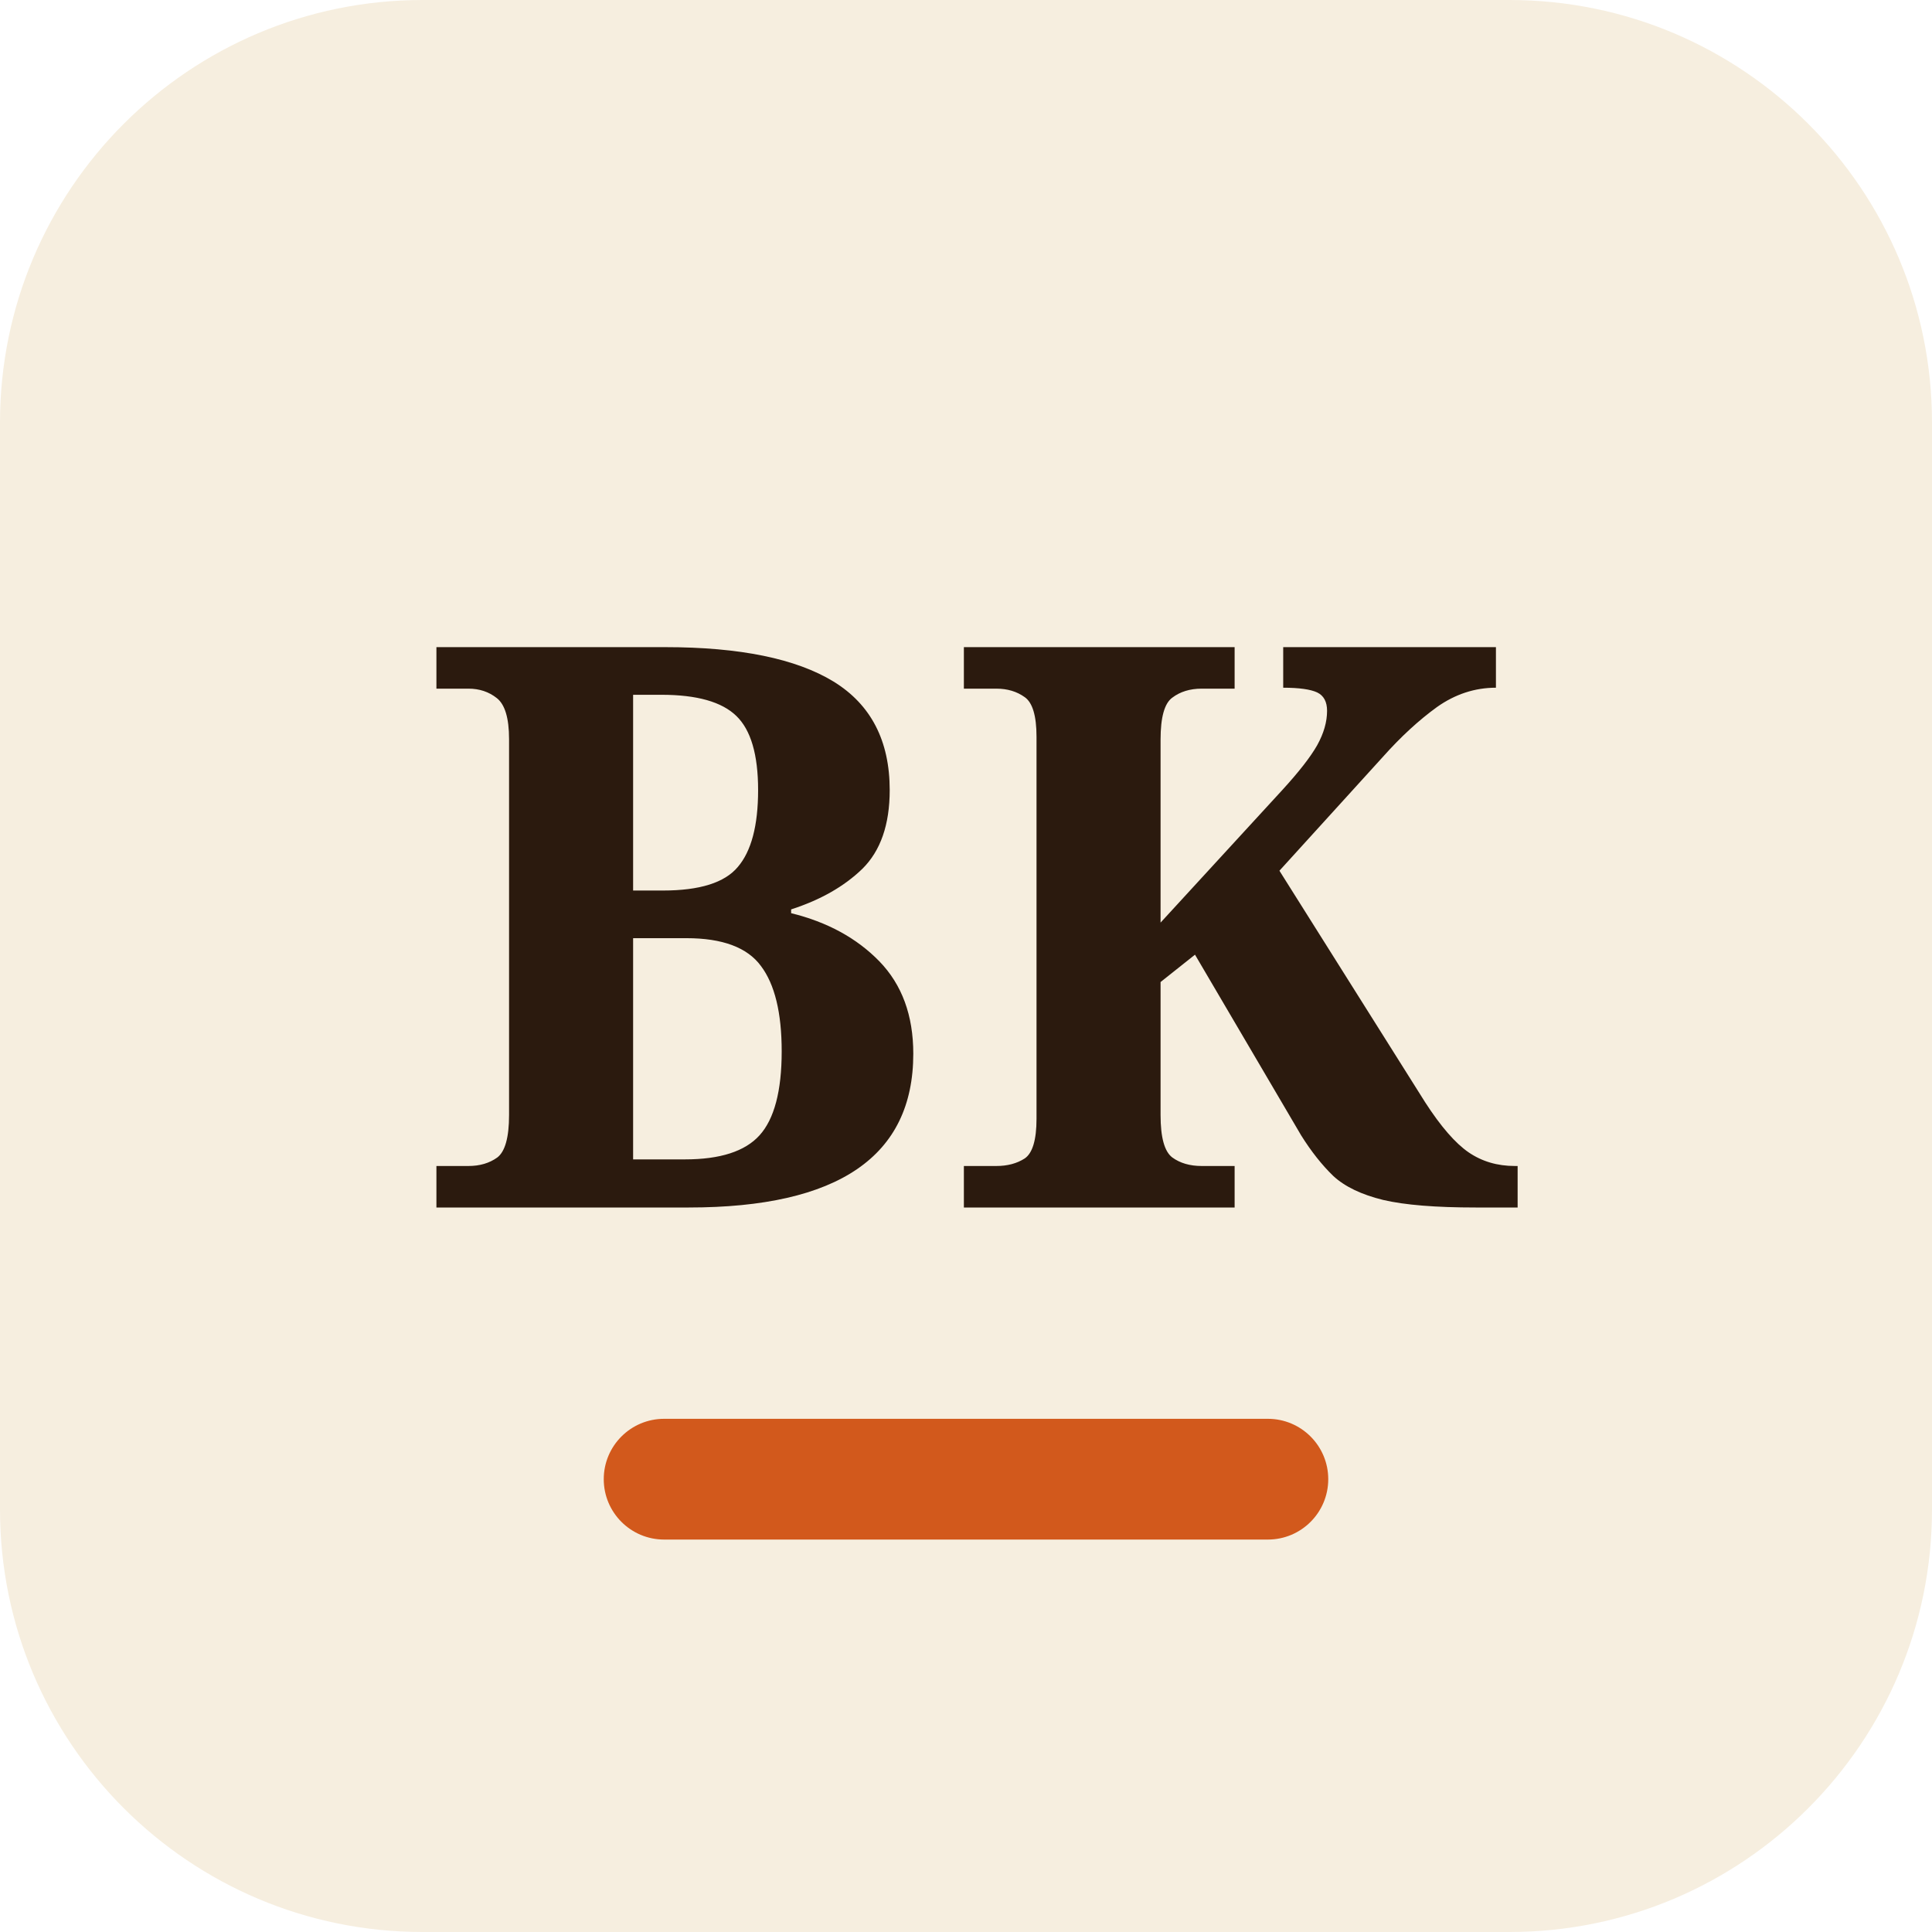
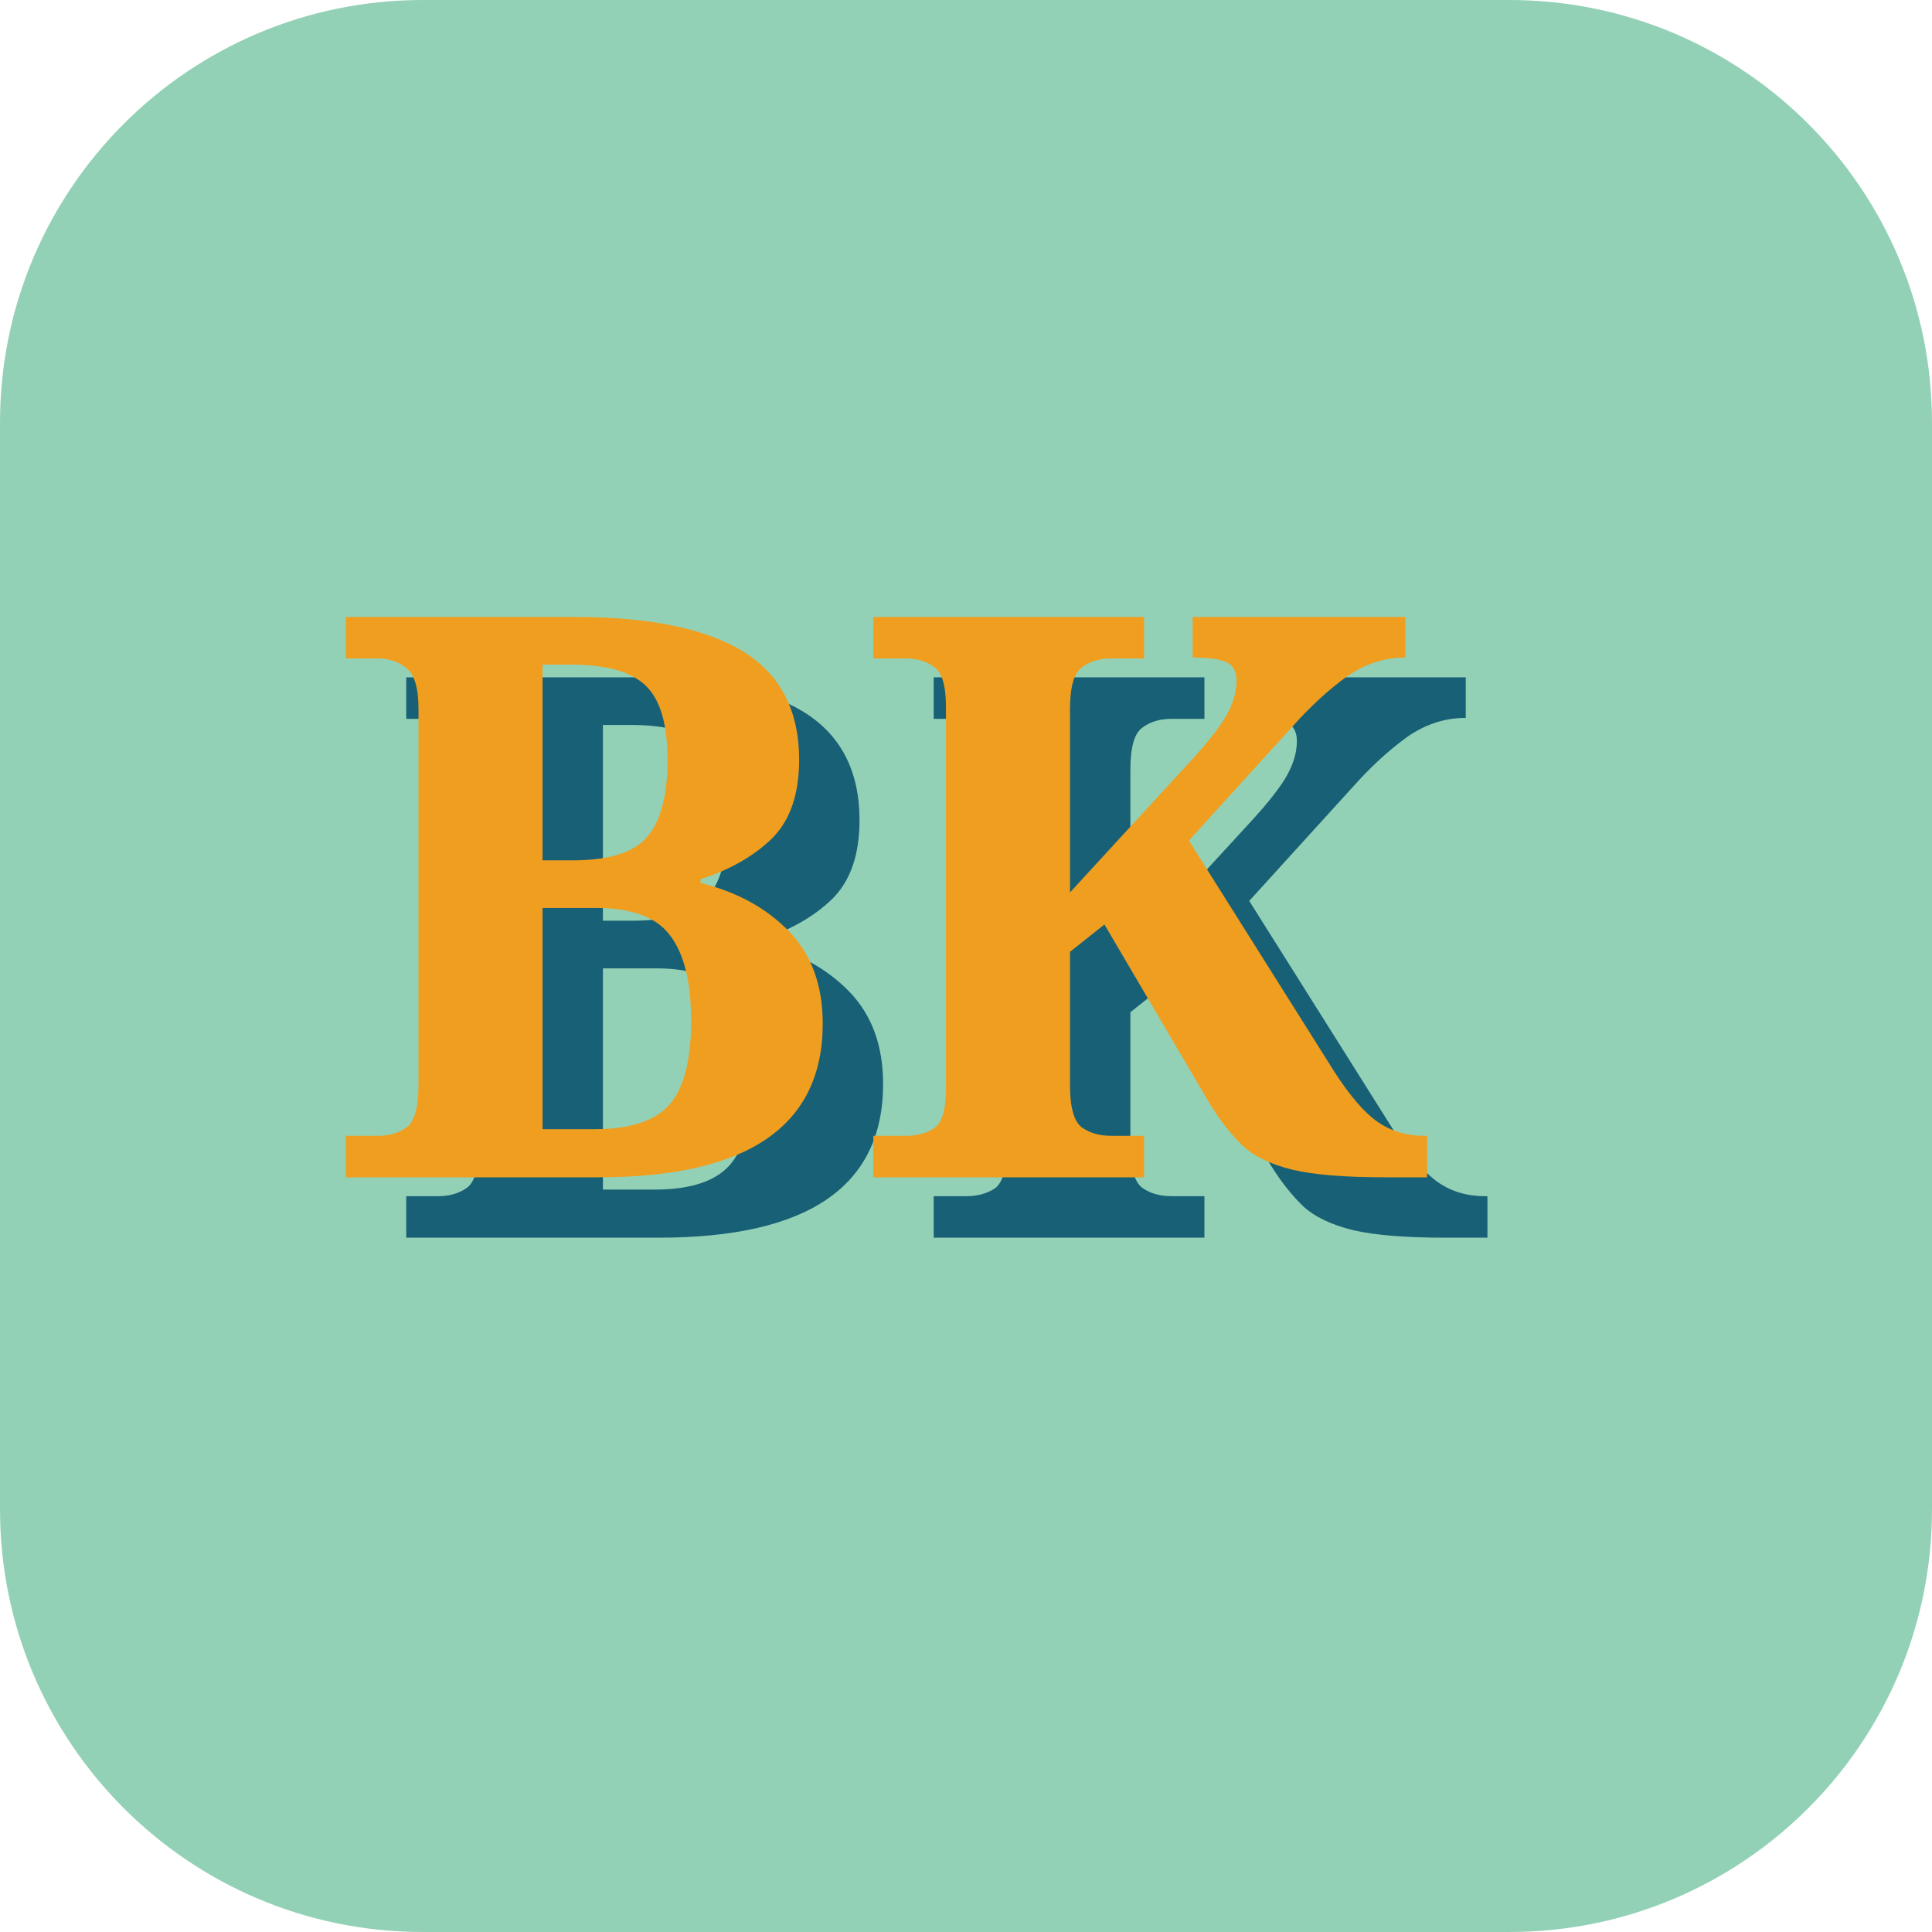
<svg xmlns="http://www.w3.org/2000/svg" viewBox="0 0 64 64">
-   <rect width="64" height="64" rx="14" fill="#f6eedf" />
-   <text x="32" y="40" font-family="Georgia, serif" font-weight="900" font-size="26" fill="#2b1a0e" text-anchor="middle">BK</text>
-   <rect x="20" y="47" width="24" height="4" rx="2" fill="#d2591c" />
+   <rect width="64" height="64" rx="14" fill="#93d1b6" />
+   <text x="31" y="41" font-family="Georgia, serif" font-weight="900" font-size="26" fill="#176076" text-anchor="middle">BK</text>
+   <text x="29" y="39" font-family="Georgia, serif" font-weight="900" font-size="26" fill="#f09e1f" text-anchor="middle">BK</text>
</svg>
